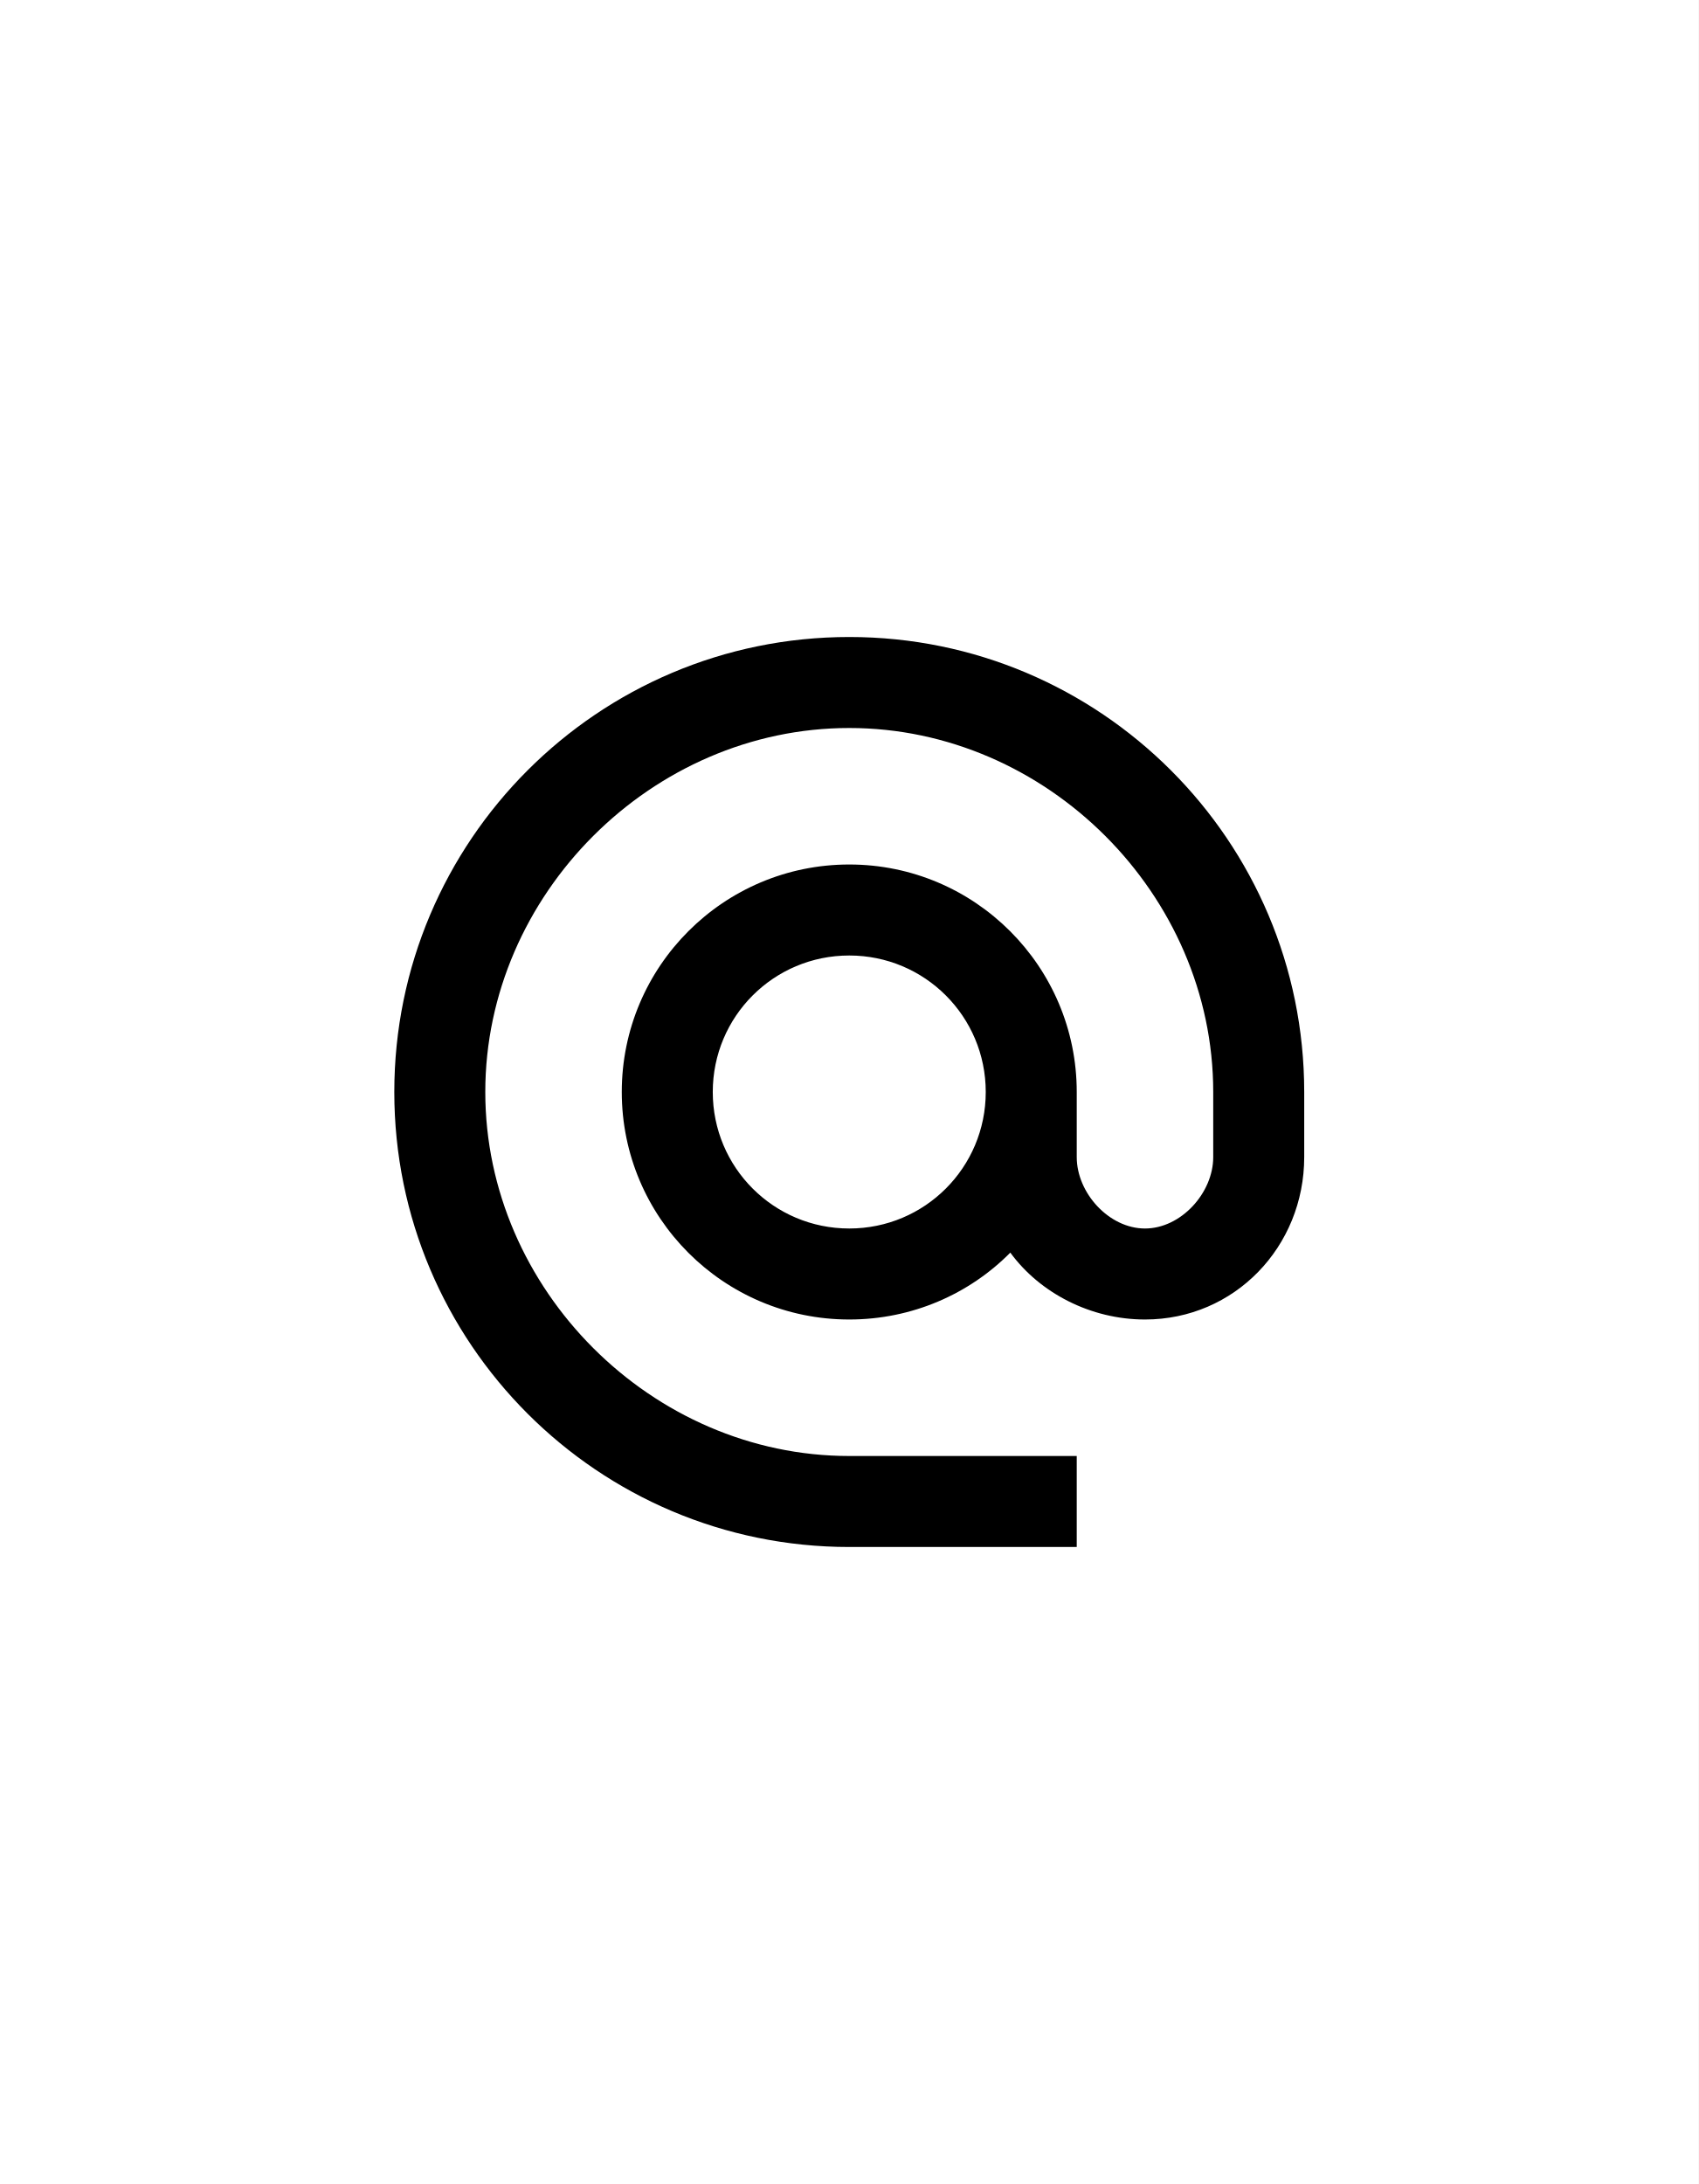
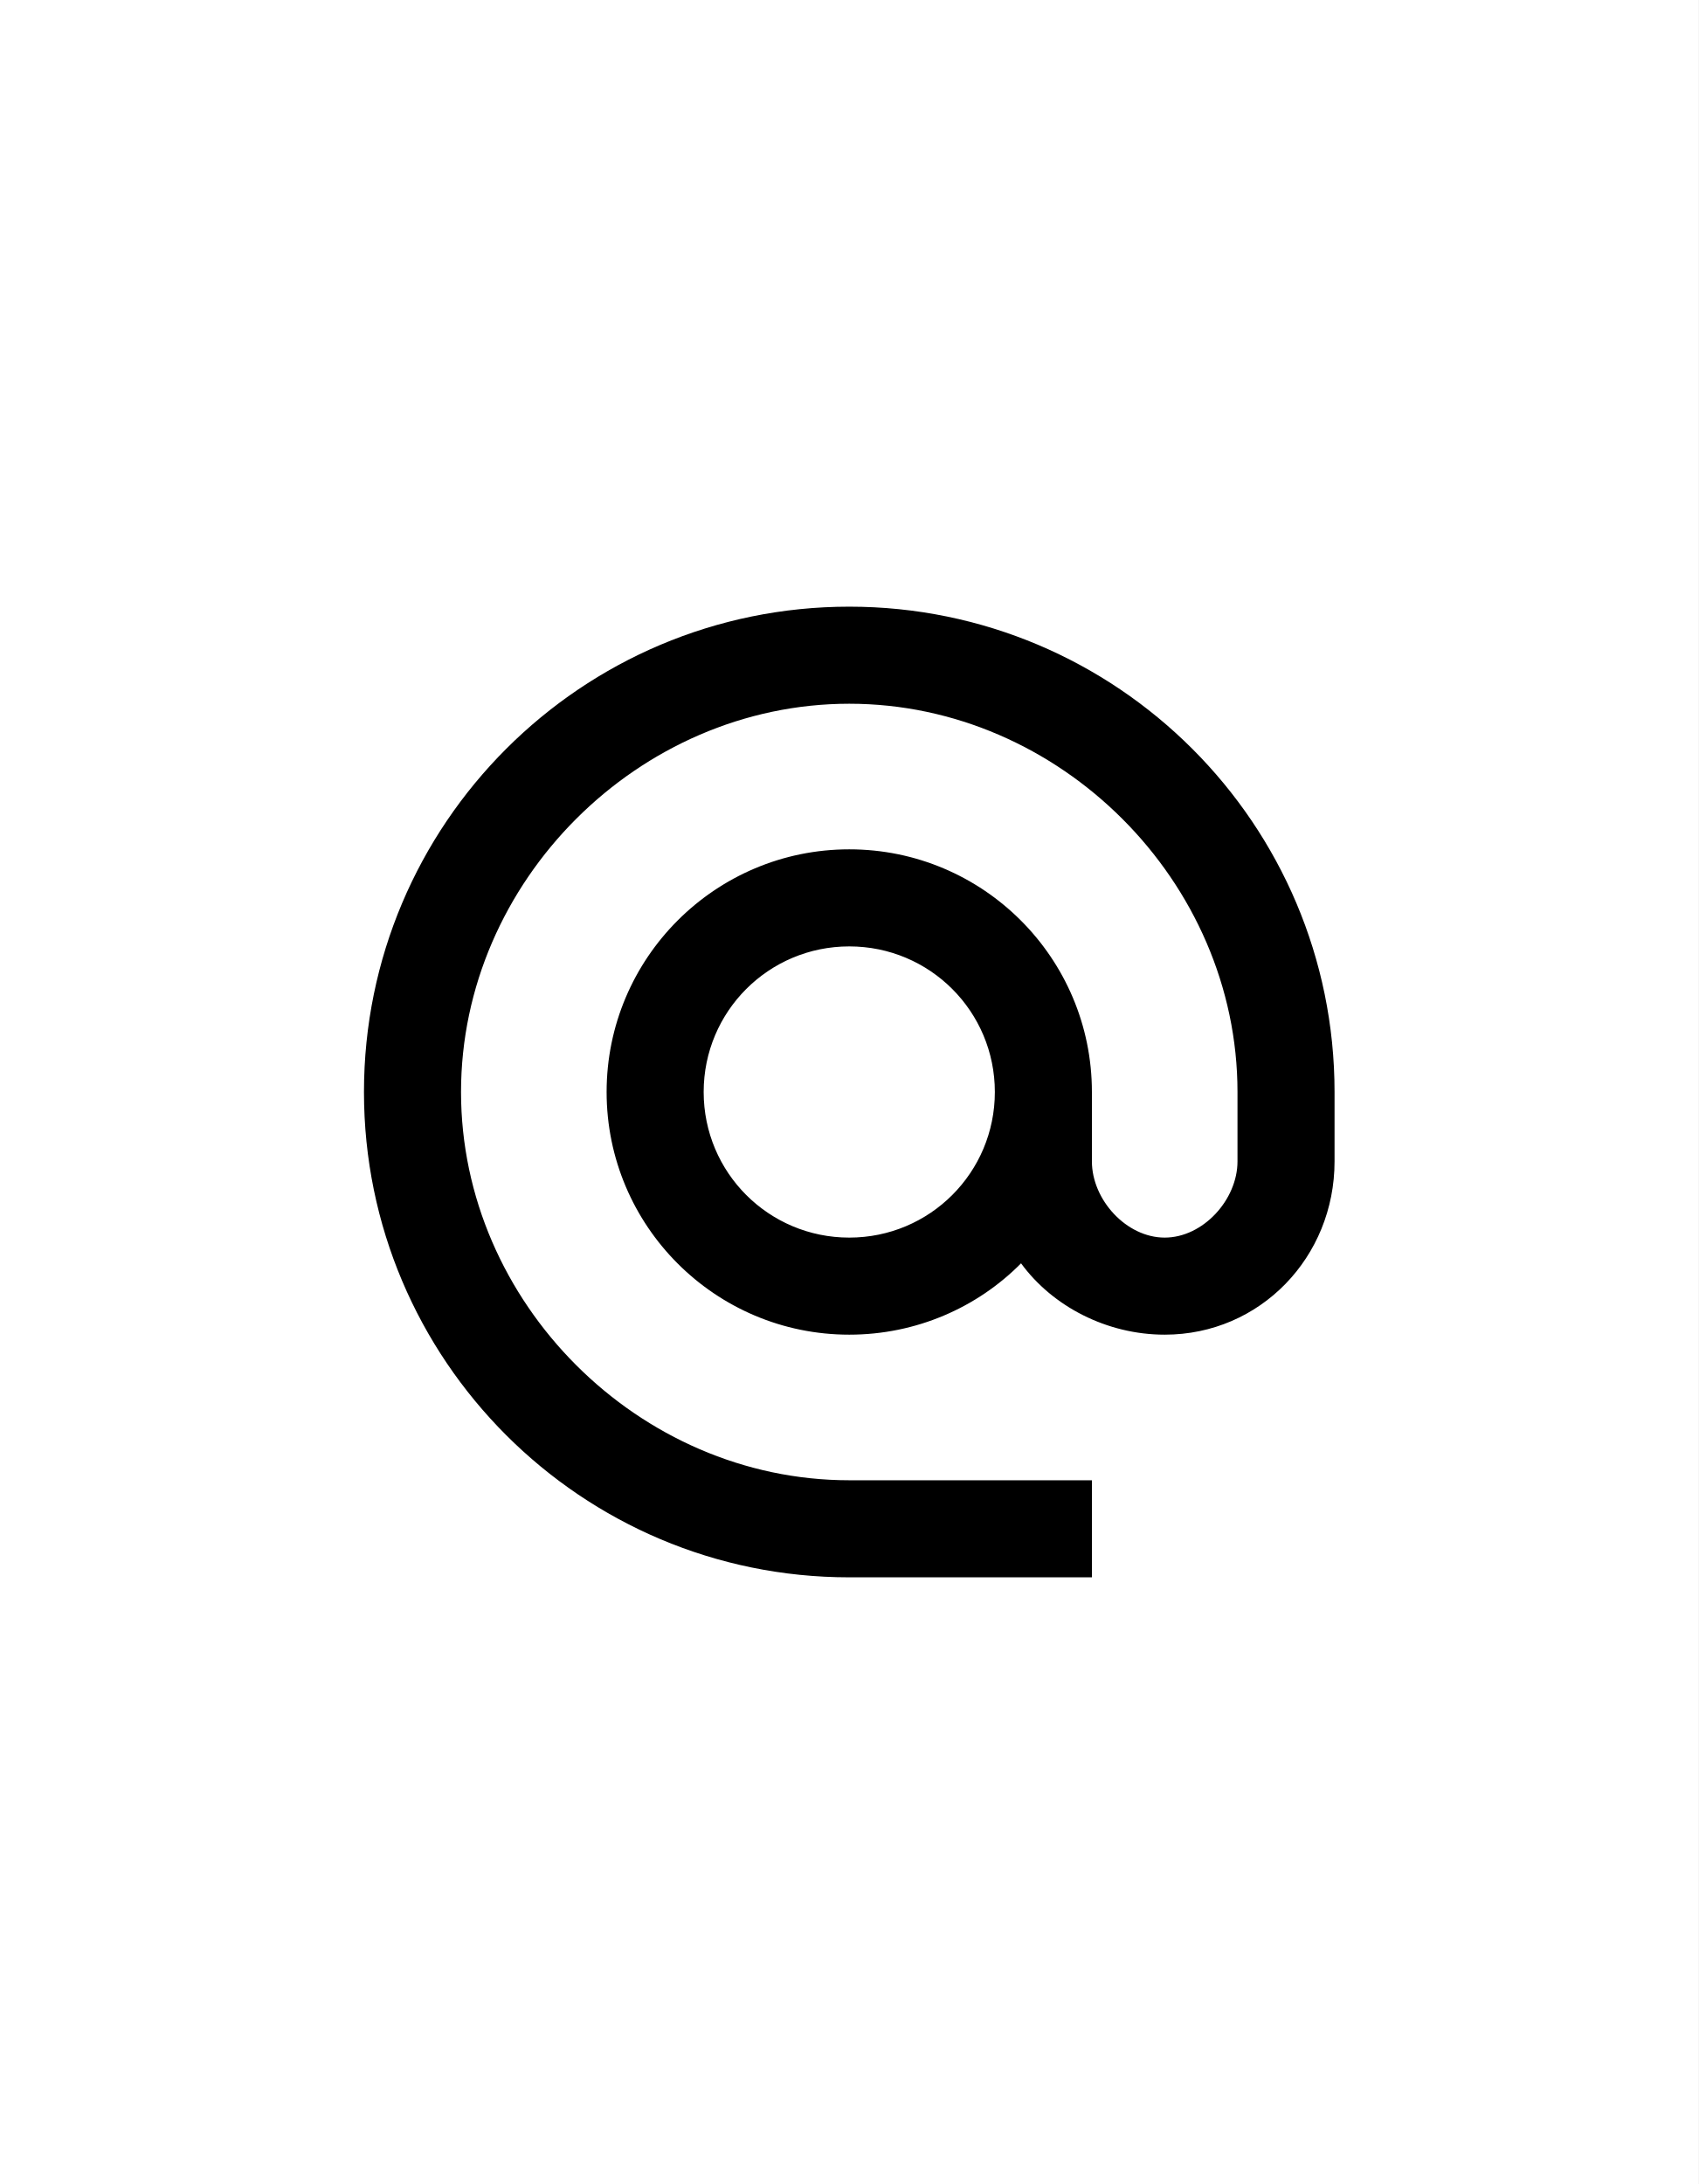
<svg xmlns="http://www.w3.org/2000/svg" width="56" height="72" viewBox="0 0 56 72" fill="none">
  <rect width="56" height="72" fill="white" />
  <g clip-path="url(#clip0_911_291)">
-     <path d="M28 21C19.72 21 13 27.72 13 36C13 44.28 19.72 51 28 51H35.5V48H28C21.49 48 16 42.51 16 36C16 29.49 21.49 24 28 24C34.51 24 40 29.49 40 36V38.145C40 39.33 38.935 40.5 37.75 40.5C36.565 40.5 35.5 39.33 35.5 38.145V36C35.5 31.86 32.14 28.5 28 28.5C23.86 28.5 20.5 31.86 20.5 36C20.5 40.14 23.86 43.5 28 43.5C30.07 43.5 31.96 42.66 33.31 41.295C34.285 42.63 35.965 43.5 37.75 43.5C40.705 43.5 43 41.1 43 38.145V36C43 27.72 36.28 21 28 21ZM28 40.5C25.51 40.5 23.5 38.49 23.5 36C23.5 33.51 25.51 31.5 28 31.5C30.49 31.5 32.5 33.51 32.5 36C32.5 38.49 30.49 40.5 28 40.5Z" fill="black" />
+     <path d="M28 20C19.168 20 12 27.168 12 36C12 44.832 19.168 52 28 52H36V48.8H28C21.056 48.8 15.2 42.944 15.2 36C15.2 29.056 21.056 23.2 28 23.2C34.944 23.2 40.8 29.056 40.8 36V38.288C40.8 39.552 39.664 40.8 38.4 40.8C37.136 40.8 36 39.552 36 38.288V36C36 31.584 32.416 28 28 28C23.584 28 20 31.584 20 36C20 40.416 23.584 44 28 44C30.208 44 32.224 43.104 33.664 41.648C34.704 43.072 36.496 44 38.4 44C41.552 44 44 41.44 44 38.288V36C44 27.168 36.832 20 28 20ZM28 40.8C25.344 40.8 23.2 38.656 23.2 36C23.2 33.344 25.344 31.2 28 31.2C30.656 31.2 32.8 33.344 32.8 36C32.8 38.656 30.656 40.8 28 40.8Z" fill="black" />
  </g>
  <defs>
    <clipPath id="clip0_911_291">
-       <rect width="30" height="30" fill="white" transform="translate(13 21)" />
+       <rect width="32" height="32" fill="white" transform="translate(12 20)" />
    </clipPath>
  </defs>
</svg>
